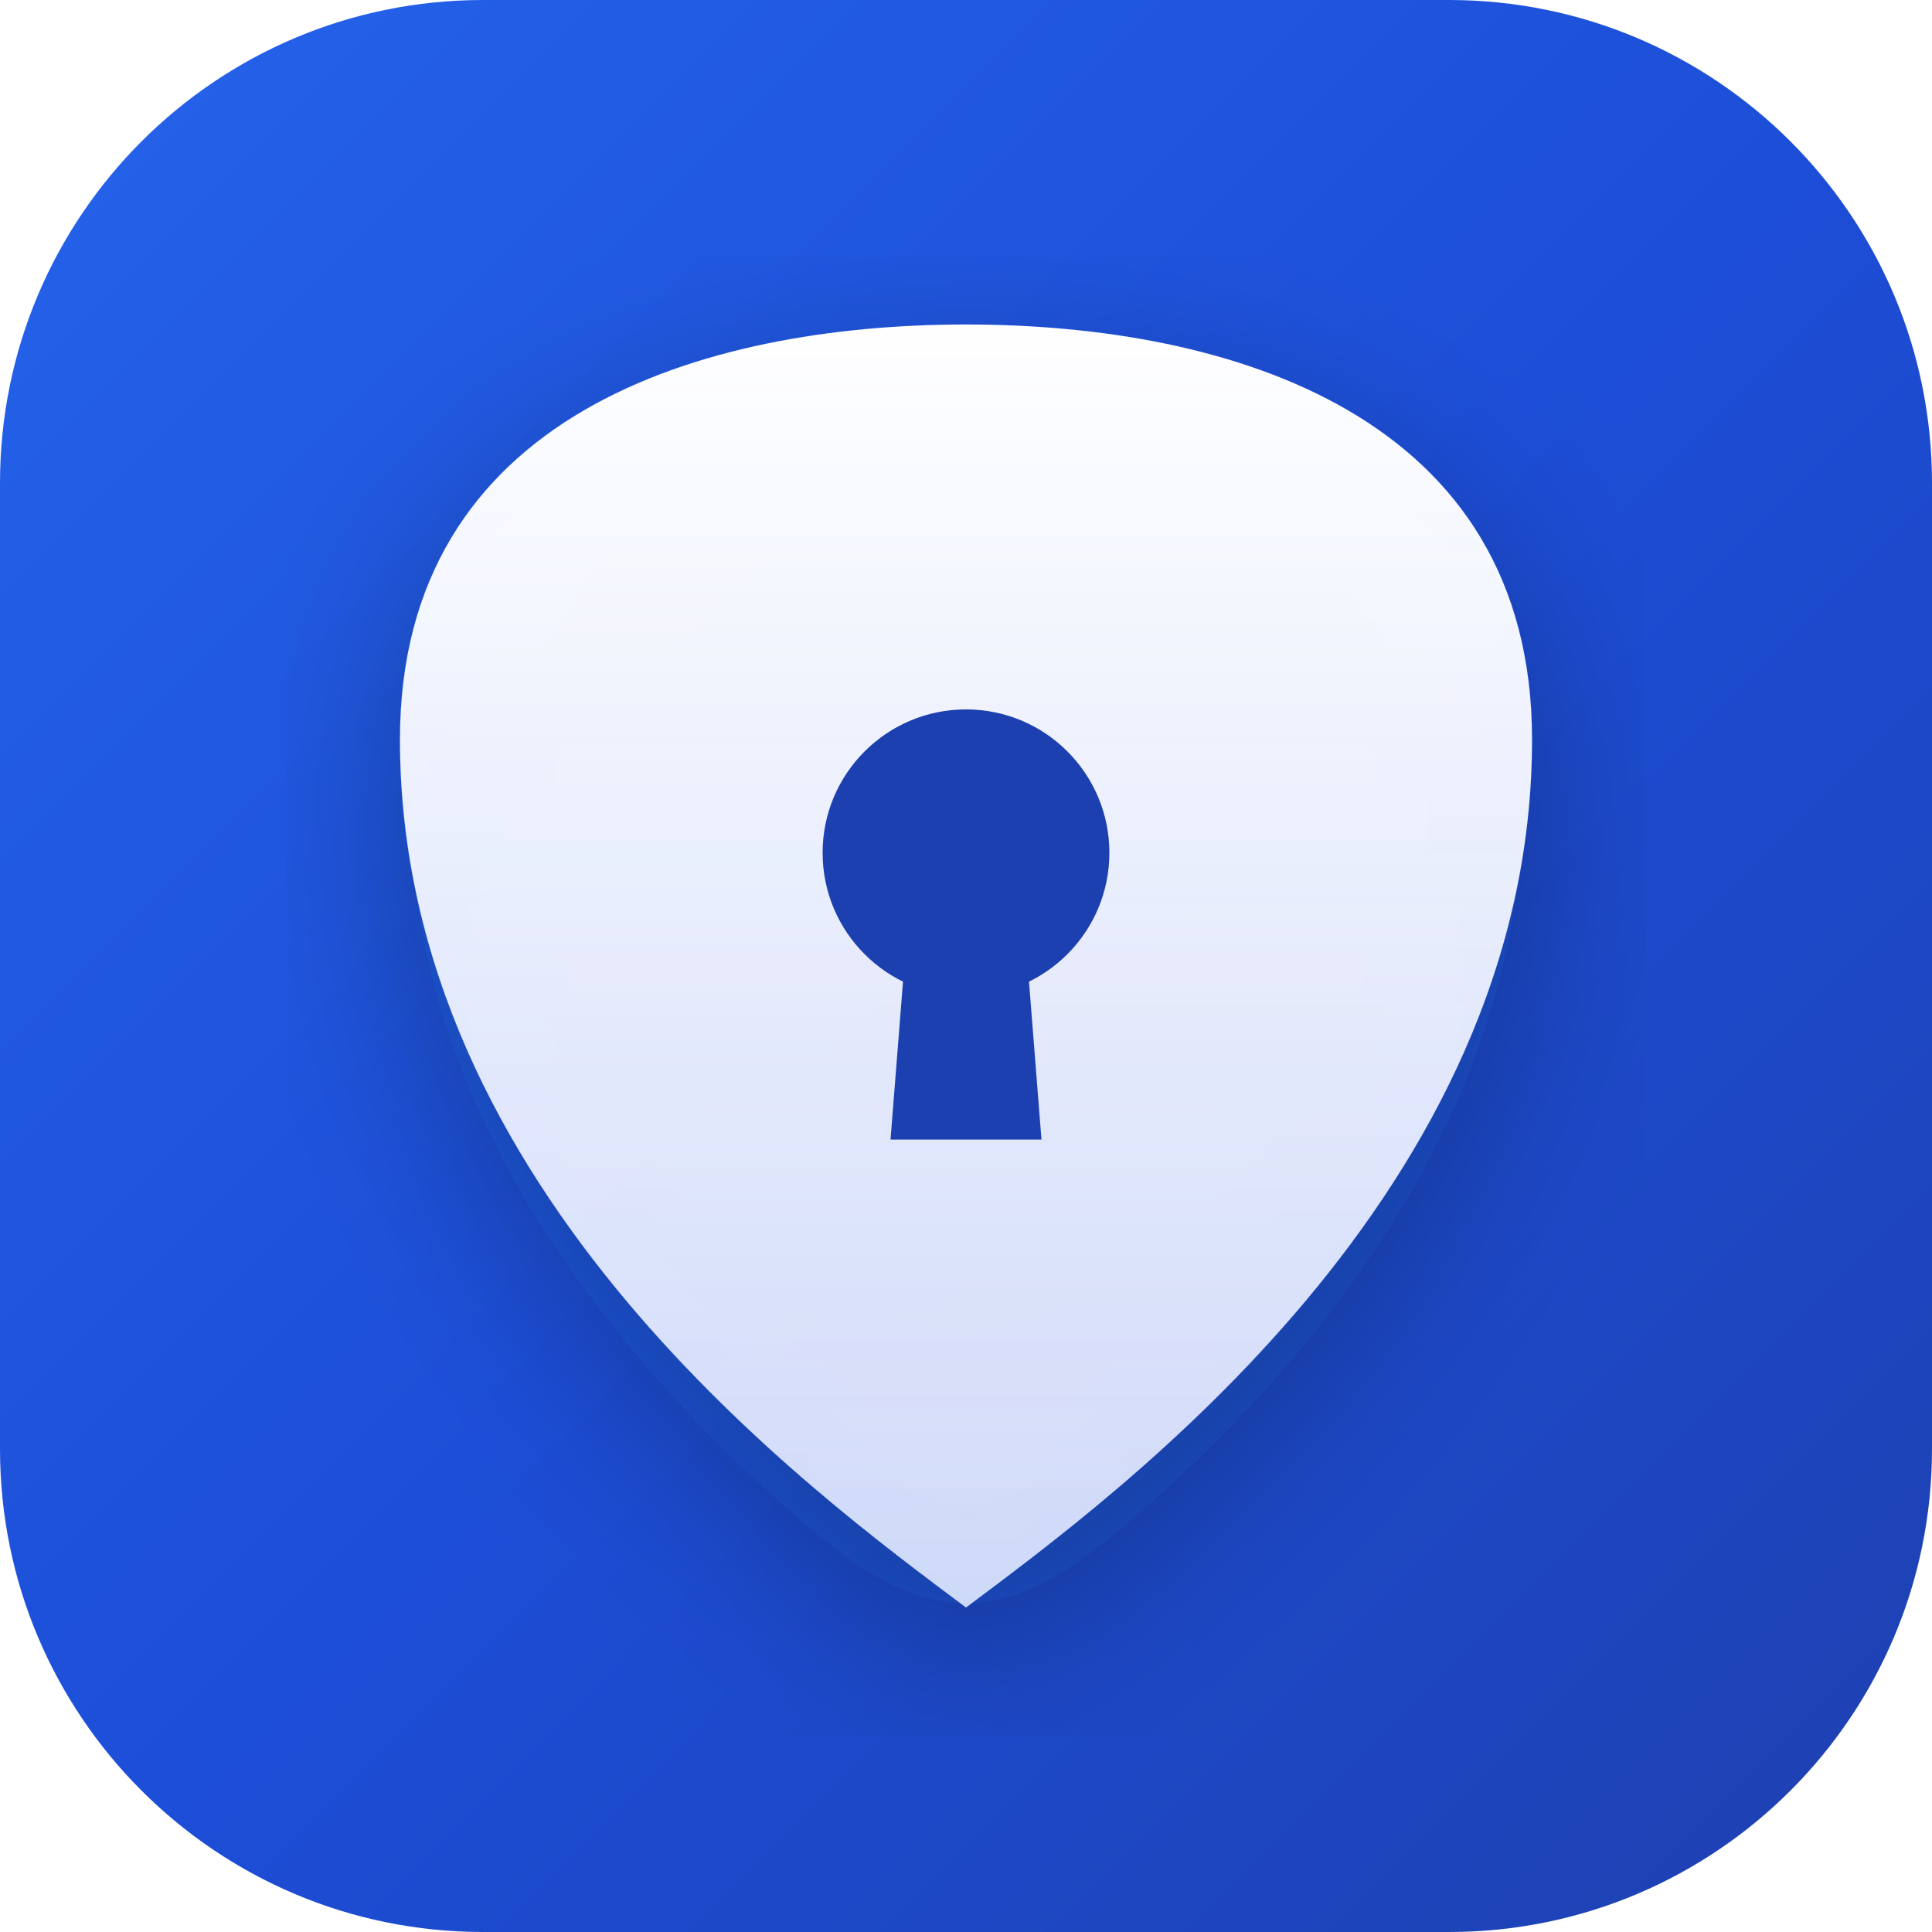
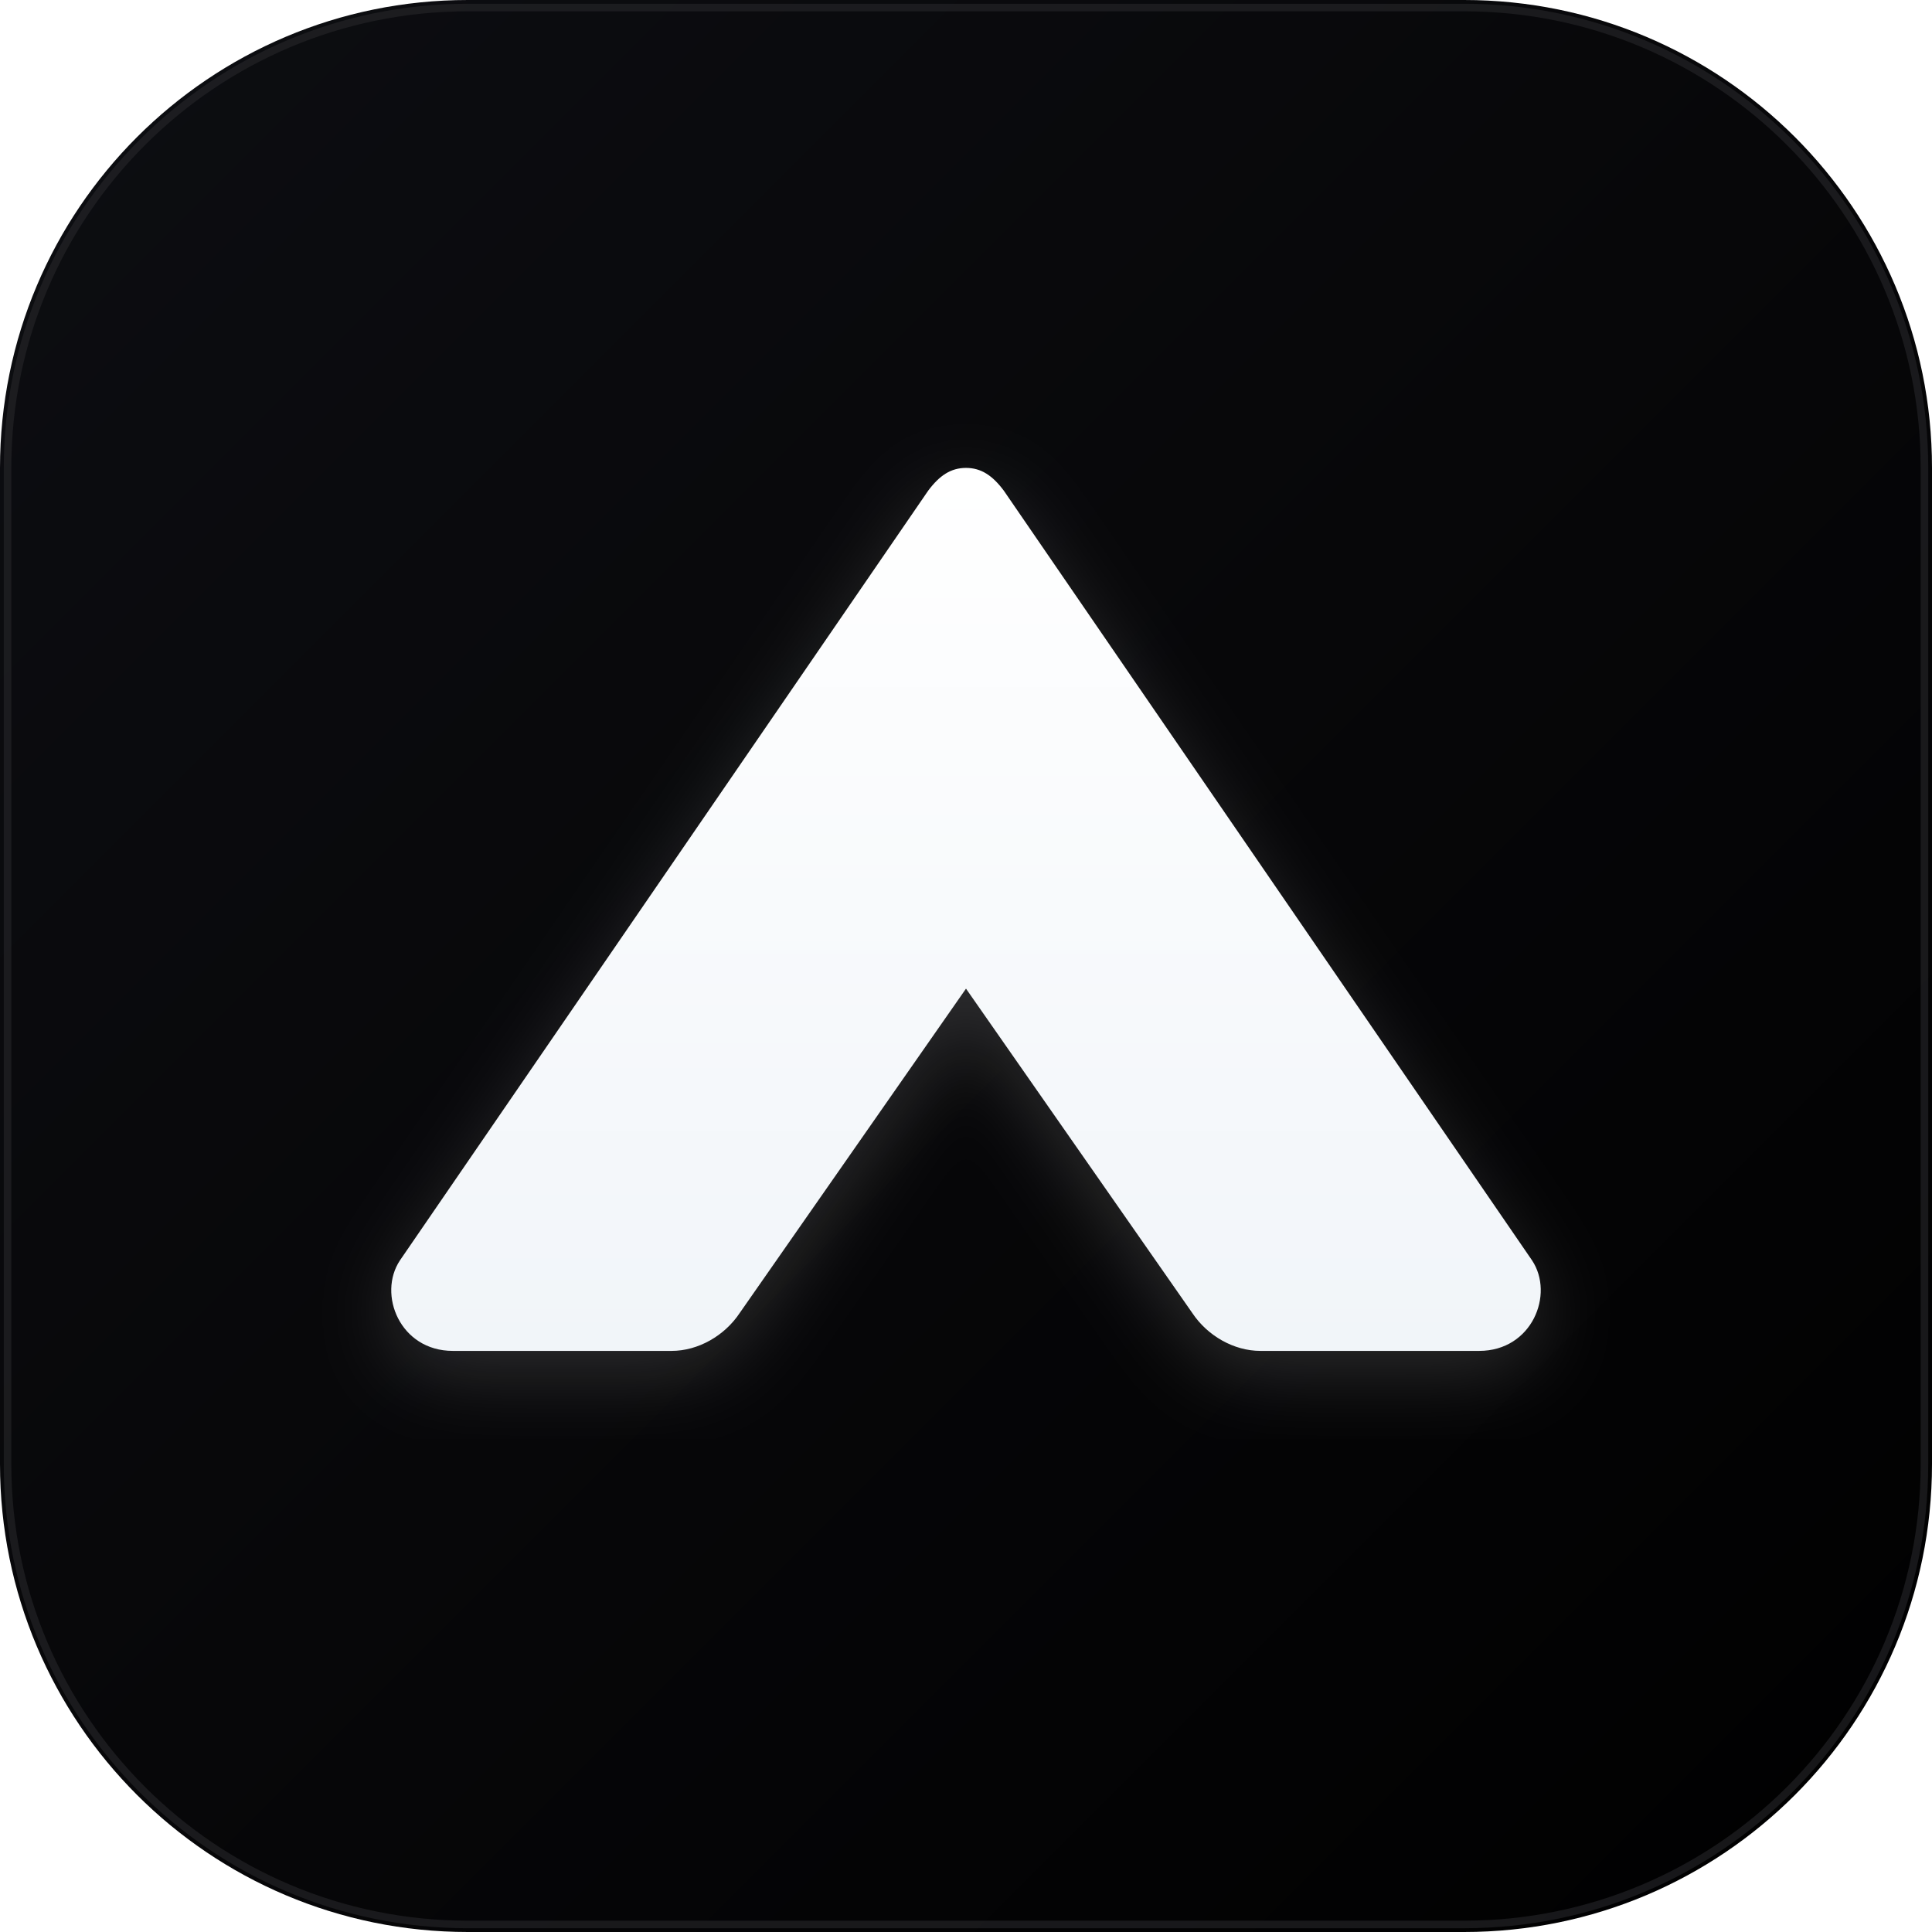
<svg xmlns="http://www.w3.org/2000/svg" viewBox="0 0 512 512" width="512" height="512">
  <defs>
-     <linearGradient id="bg" x1="0%" y1="0%" x2="100%" y2="100%">
-       <stop offset="0%" stop-color="#2563eb" />
-       <stop offset="50%" stop-color="#1d4ed8" />
-       <stop offset="100%" stop-color="#1e40af" />
+     <linearGradient id="vBg" x1="0%" y1="0%" x2="100%" y2="100%">
+       <stop offset="0%" stop-color="#0d0e12" />
+       <stop offset="50%" stop-color="#070709" />
+       <stop offset="100%" stop-color="#000000" />
    </linearGradient>
-     <linearGradient id="shieldGrad" x1="0%" y1="0%" x2="0%" y2="100%">
-       <stop offset="0%" stop-color="#ffffff" stop-opacity="1" />
-       <stop offset="100%" stop-color="#e0e7ff" stop-opacity="0.9" />
+     <linearGradient id="vShape" x1="0%" y1="0%" x2="0%" y2="100%">
+       <stop offset="0%" stop-color="#ffffff" />
+       <stop offset="100%" stop-color="#f1f5f9" />
    </linearGradient>
-     <filter id="shadow" x="-10%" y="-10%" width="120%" height="120%">
-       <feDropShadow dx="0" dy="16" stdDeviation="24" flood-color="#0f172a" flood-opacity="0.3" />
+     <filter id="glow" x="-10%" y="-10%" width="120%" height="120%">
+       <feDropShadow dx="0" dy="6" stdDeviation="10" flood-color="#ffffff" flood-opacity="0.15" />
    </filter>
  </defs>
-   <rect width="512" height="512" rx="128" fill="url(#bg)" />
-   <g filter="url(#shadow)" transform="translate(106, 86)">
-     <path d="M150 0 C220 0 300 24 300 110 C300 230 190 310 150 340 C110 310 0 230 0 110 C0 24 80 0 150 0 Z" fill="url(#shieldGrad)" />
-     <circle cx="150" cy="140" r="38" fill="#1e40af" />
-     <path d="M136 140 L164 140 L170 216 L130 216 Z" fill="#1e40af" />
-   </g>
+   <rect width="512" height="512" rx="124" fill="url(#vBg)" />
+   <rect width="508" height="508" x="2" y="2" rx="122" fill="none" stroke="#27272a" stroke-width="2" stroke-opacity="0.6" />
+   <path filter="url(#glow)" d="M256 124 C260 124 263 126 266 130 L406 334 C412 343 406 358 392 358 L334 358 C327 358 320 354 316 348 L256 262 L196 348 C192 354 185 358 178 358 L120 358 C106 358 100 343 106 334 L246 130 C249 126 252 124 256 124 Z" fill="url(#vShape)" />
</svg>
